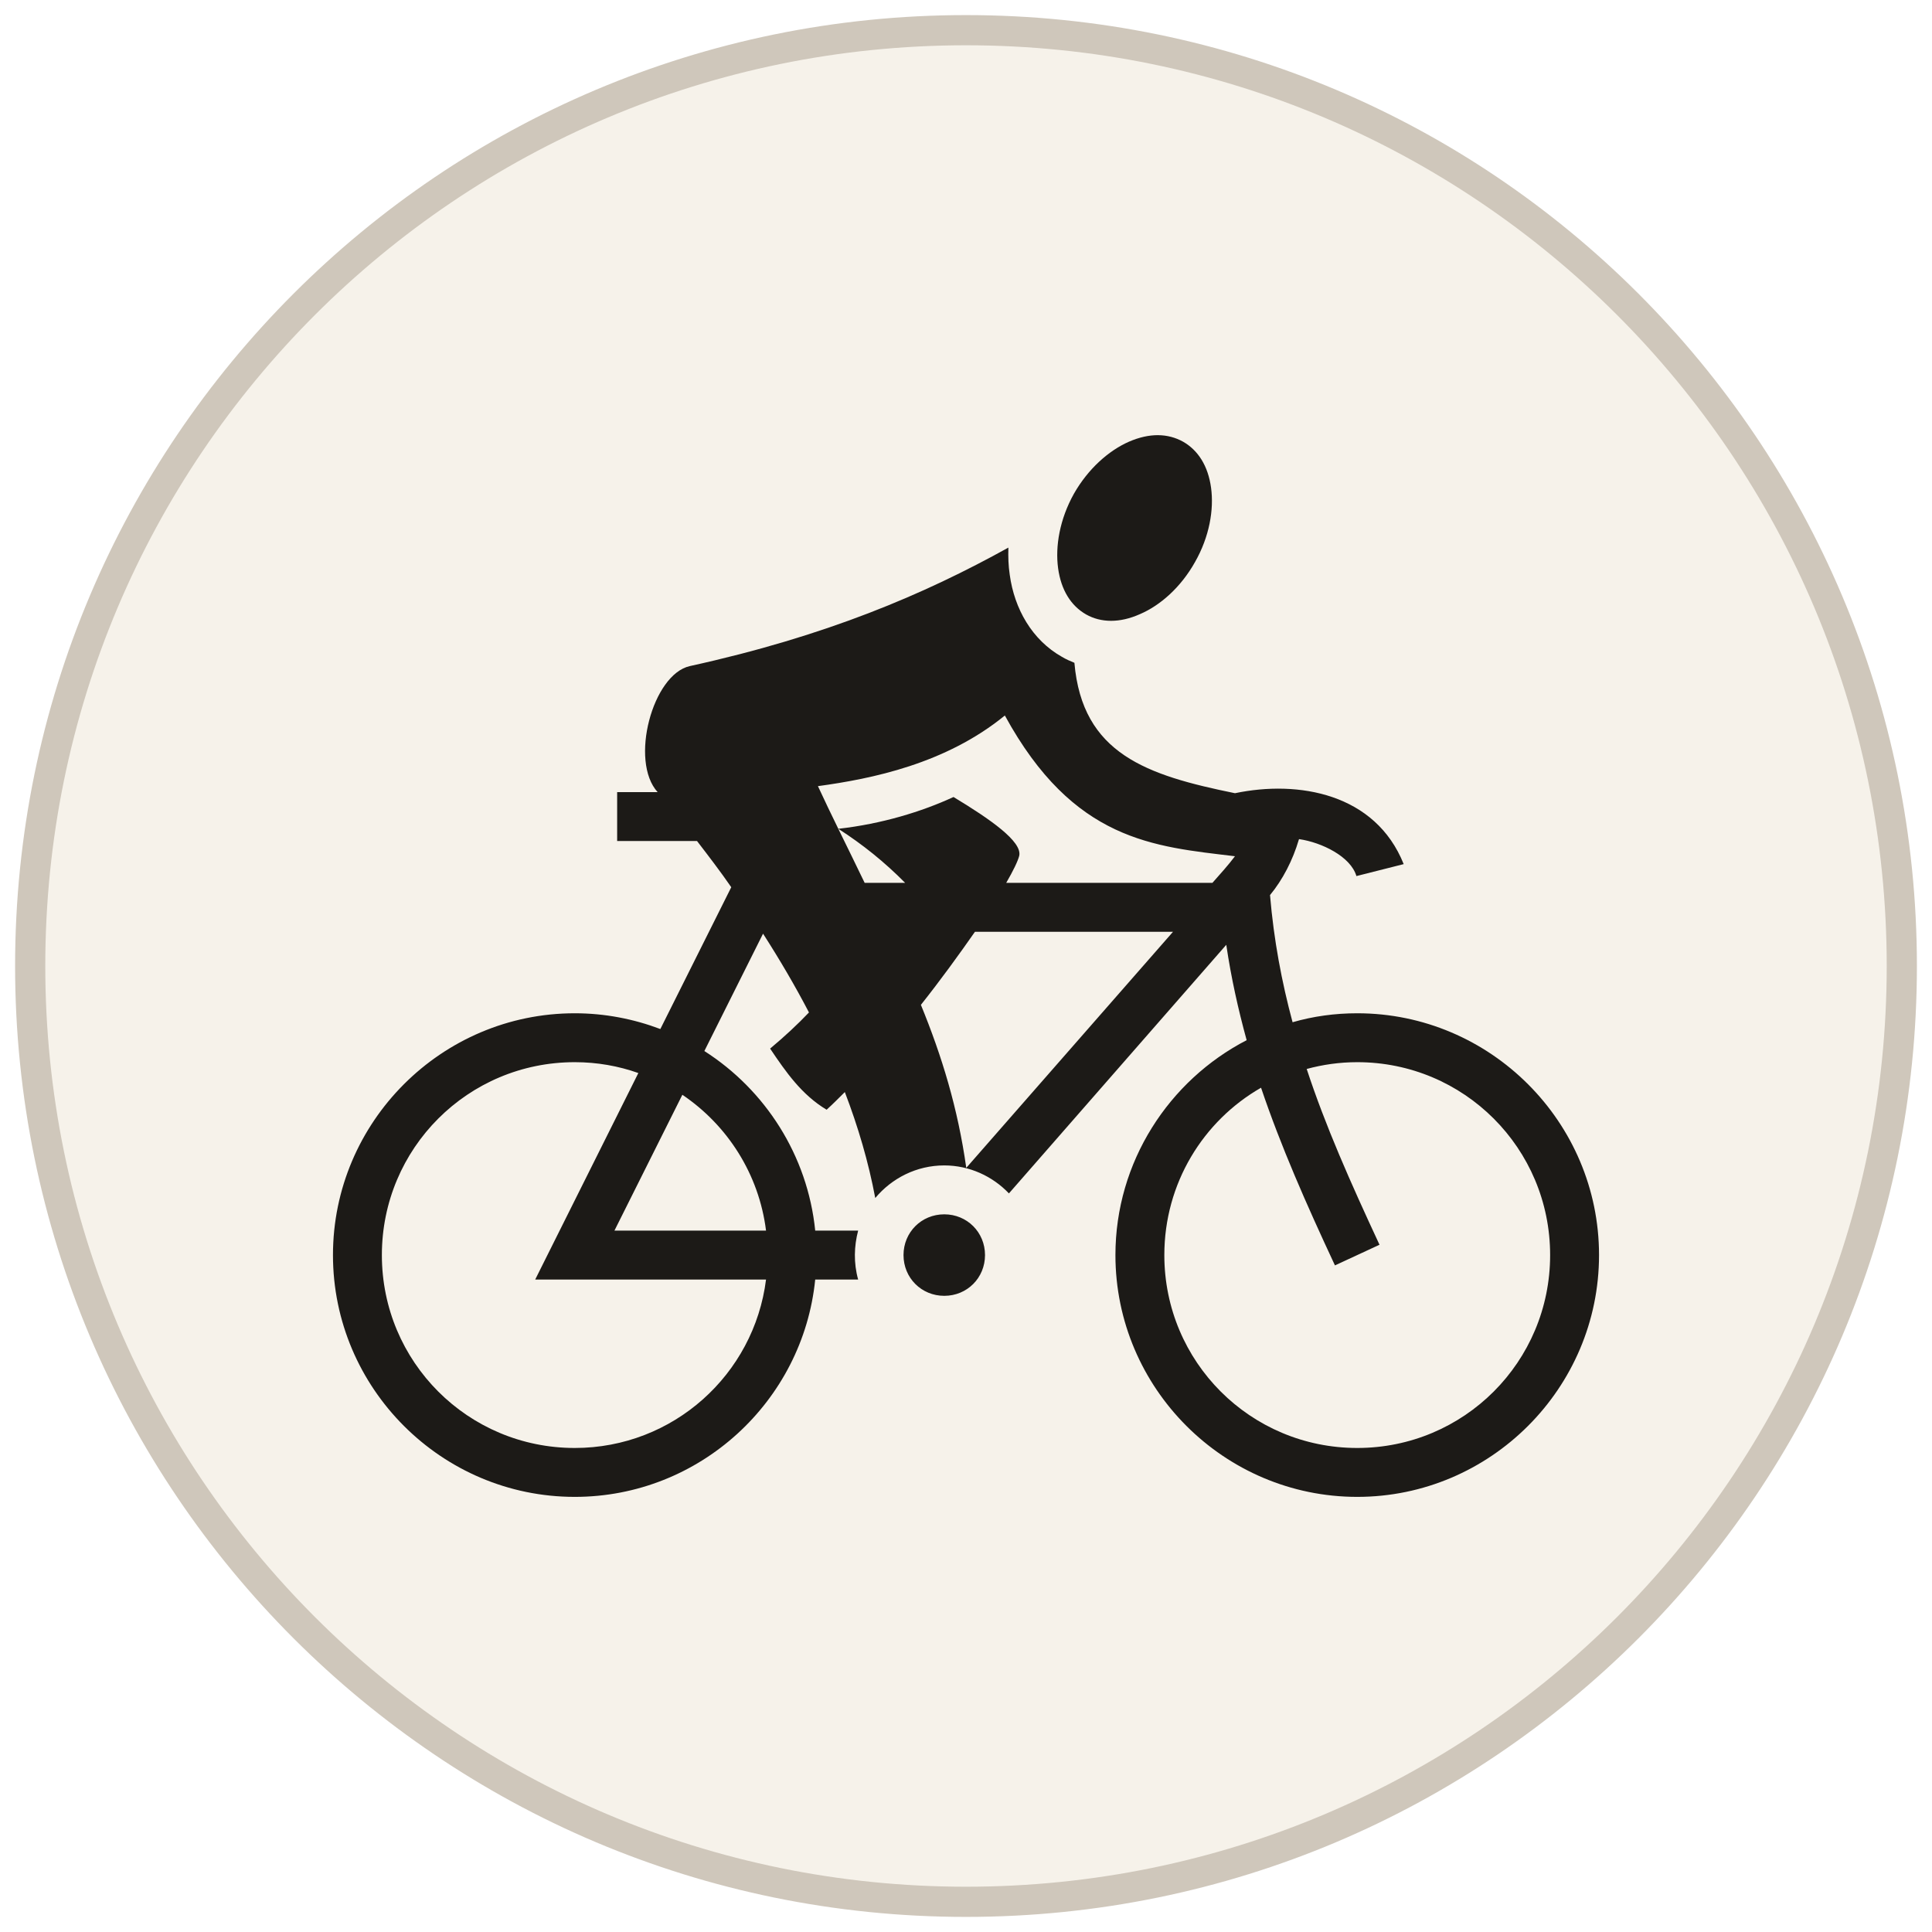
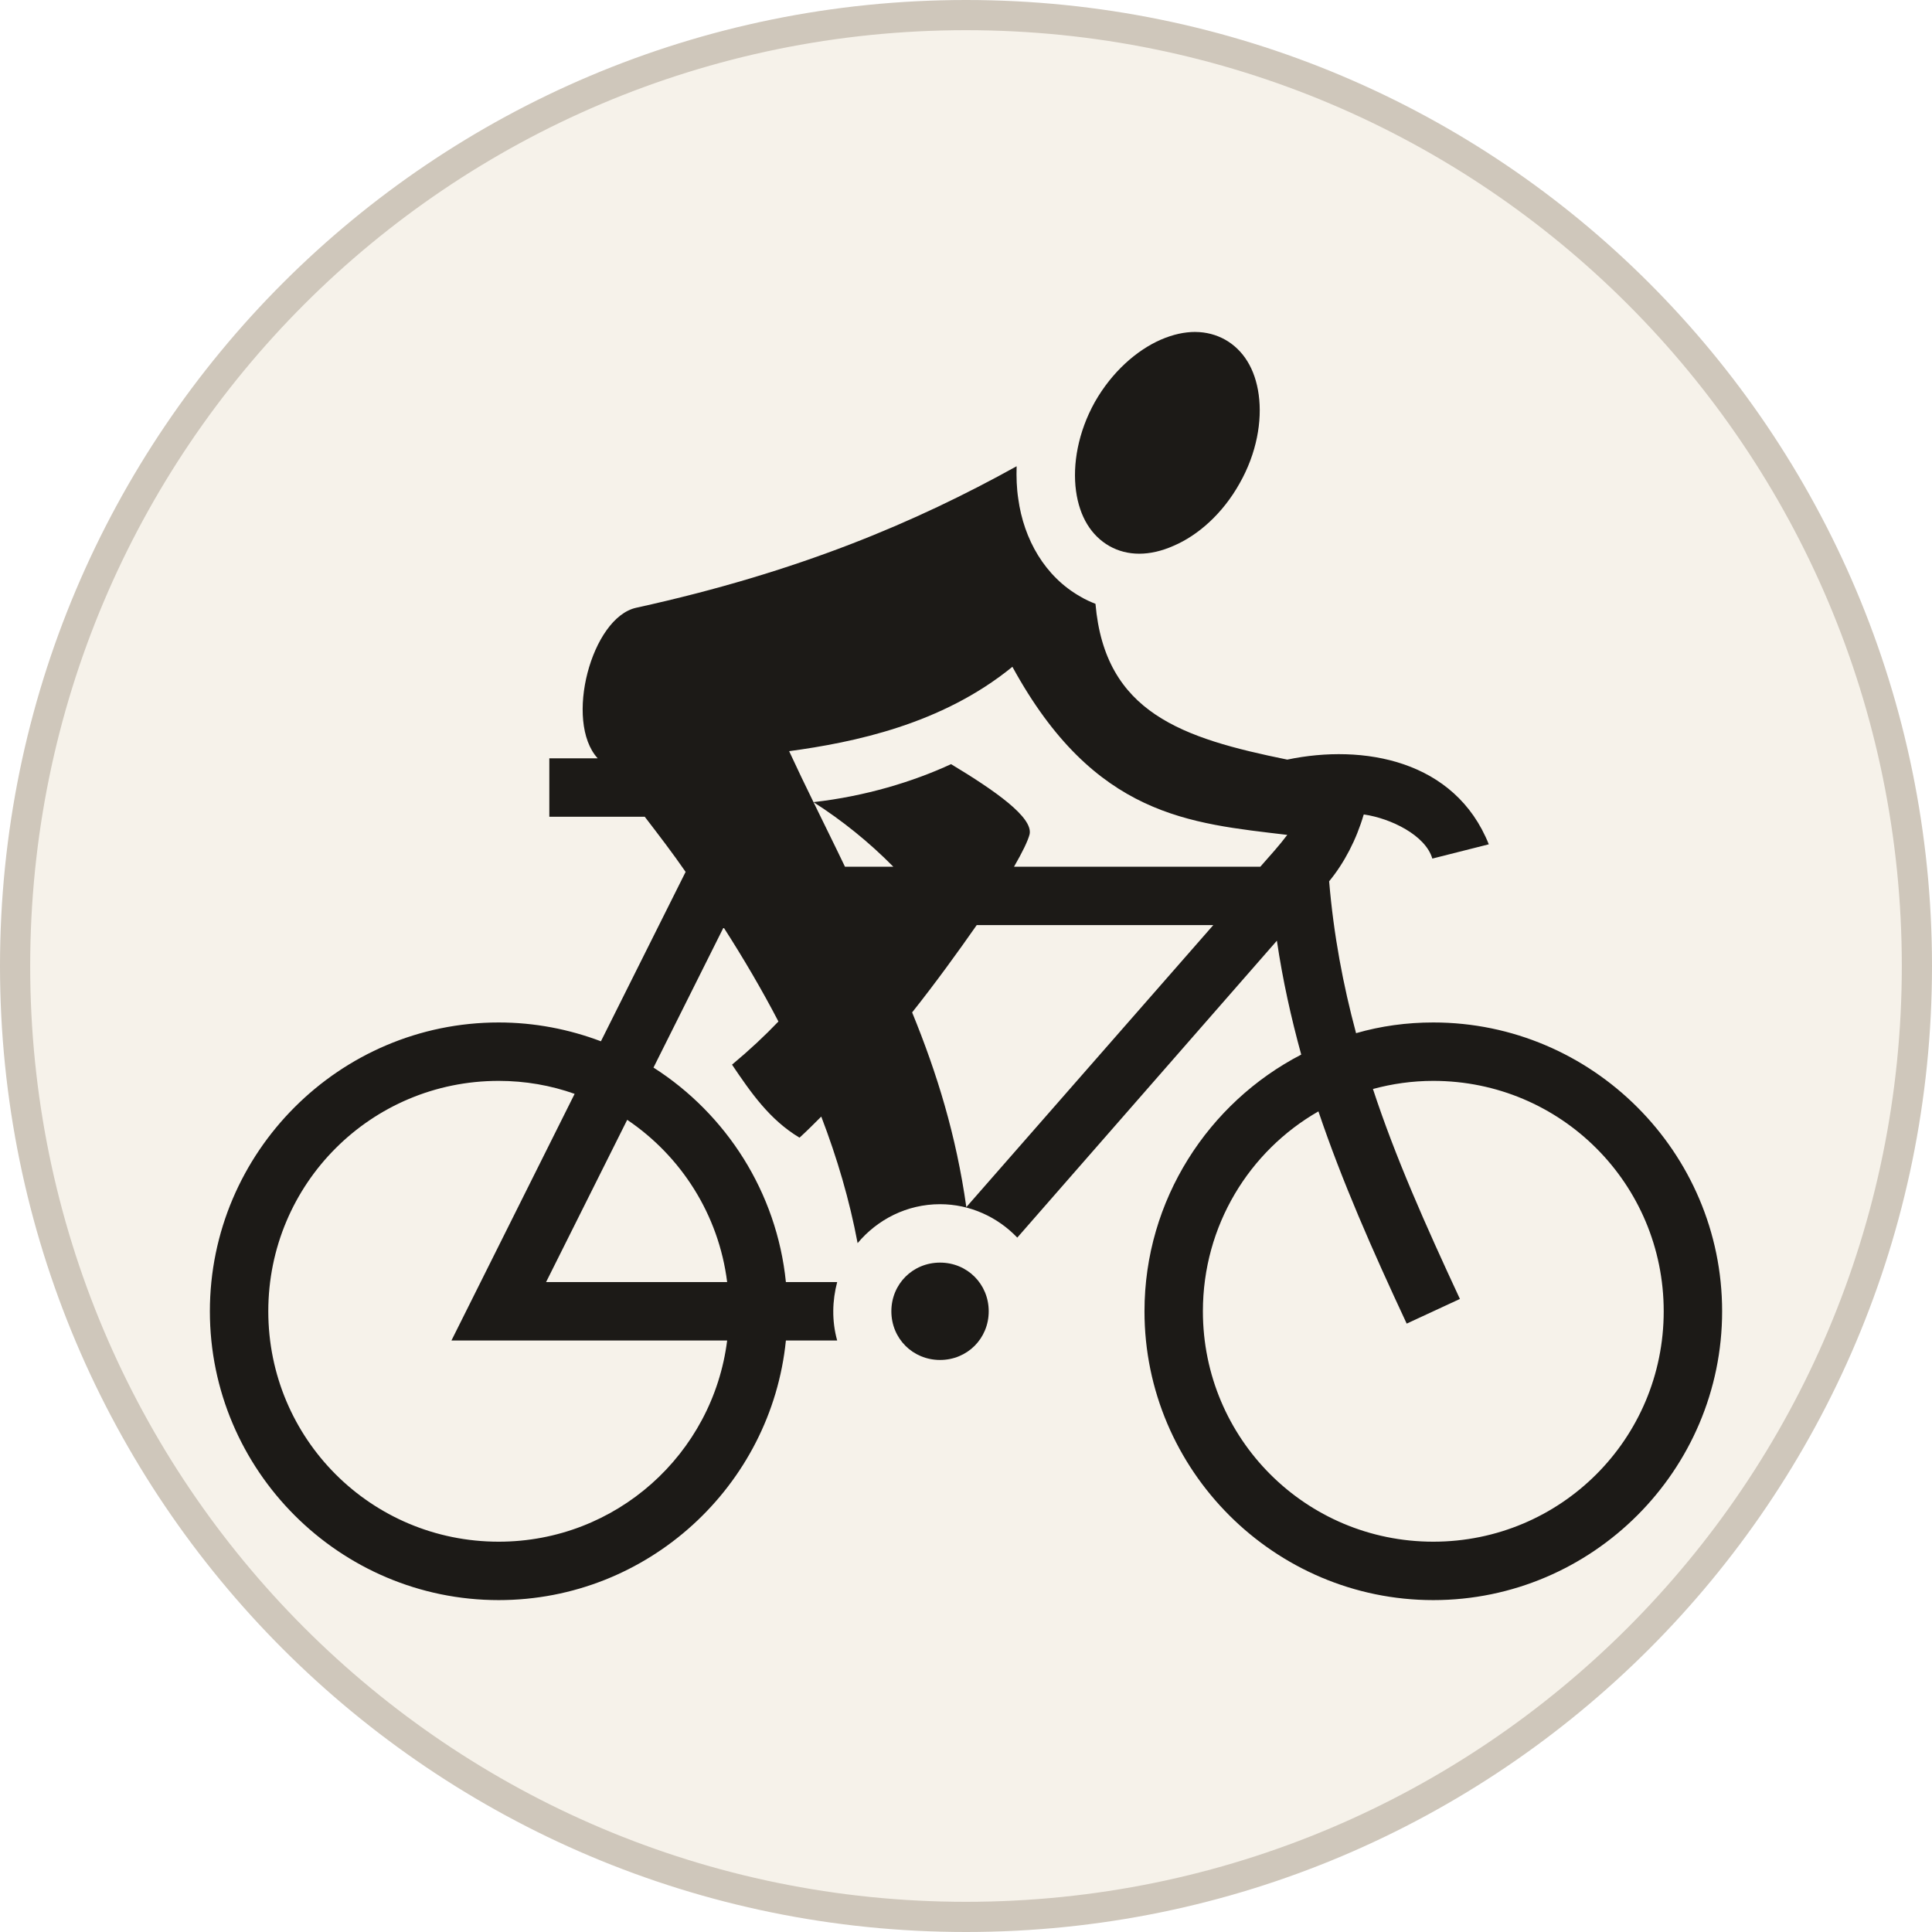
<svg xmlns="http://www.w3.org/2000/svg" viewBox="0 0 512 512" fill="#1c1a17">
-   <circle cx="256" cy="256" r="248" fill="#f6f2ea" stroke="#cfc7bb" stroke-width="8" />
-   <g transform="translate(71.68 71.68) scale(0.72)">
+   <circle cx="256" cy="256" r="252" fill="#f6f2ea" stroke="#cfc7bb" stroke-width="8" />
+   <g transform="translate(35.84 35.84) scale(0.86)">
    <path d="M326.7 60.61c-3.4 0-6.9.76-10.7 2.4-7.4 3.25-15 9.88-20.3 19.2-5.2 9.33-6.9 19.29-5.8 27.39 1.1 8 4.7 13.8 10.3 17 5.5 3.1 12.4 3.2 19.8-.1 7.5-3.2 15.1-9.9 20.3-19.2 5.3-9.31 7-19.28 5.9-27.33-1.1-8.08-4.8-13.81-10.3-16.95-2.8-1.56-5.9-2.38-9.2-2.4zM271.6 102c-31 17.2-67.1 32.6-117.2 43.6-13.8 3-22.3 35-11.9 46.4h-14.9v18H157c4.3 5.6 8.6 11.2 12.6 17l-26.1 52.2c-9.8-3.7-20.4-5.8-31.5-5.8-49.05 0-89 40-89 89s39.95 89 89 89c46 0 84-35.2 88.5-80h15.8c-1.7-6.1-1.5-12.3 0-18h-15.8c-2.8-27.7-18.4-51.8-40.8-66.1l21.6-43.2c6.1 9.5 11.8 19.2 16.9 29-4.2 4.4-8.9 8.8-14.3 13.3 5.8 8.6 11.6 17 20.8 22.5 2.2-2 4.4-4.2 6.7-6.5 4.9 12.8 8.7 25.7 11.2 39 6.1-7.3 15.2-12 25.4-12 9.3 0 17.8 4 23.8 10.3l80-91.5c1.8 12.2 4.4 23.8 7.5 35.1-28.6 14.8-48.3 44.8-48.3 79.1 0 49 40 89 89 89s89-40 89-89-40-89-89-89c-8.2 0-16.2 1.1-23.8 3.3-4-14.9-6.9-30.2-8.3-46.8 4.7-5.7 8.4-12.9 10.6-20.4l.1-.2c8.3 1.2 19 6.4 21.1 13.6l17.4-4.4c-10.4-26-38.7-31-62.1-26.1-32.4-6.6-56.2-14.4-59.1-48-1.5-.6-3.1-1.3-4.6-2.2-11-6.2-17.5-17.7-19.2-30.2-.5-3.3-.6-6.6-.5-10zm-1.3 61.8c25.3 46.3 54.8 48.2 84.7 51.8-2.4 3.2-5.3 6.4-8.3 9.8h-75.9c2.6-4.5 4.3-8 4.8-10 1.1-5.2-10.6-13.4-24.2-21.6-11.7 5.4-26.4 9.9-42.4 11.7 8.9 5.7 17.1 12.3 24.6 19.9h-14.9c-3.1-6.5-6.4-13.1-9.7-19.9-2.5-5.1-5-10.3-7.5-15.7 19.8-2.7 47-8.2 68.8-26zm-11 79.6h72.9l-76.1 86.9c-3.1-22-9-41.2-16.7-60 7.3-9.2 14.1-18.6 19.9-26.9zm-147.3 48c8.2 0 16.1 1.4 23.4 4l-37.96 76H182.4c-4.4 35-34.2 62-70.4 62-39.32 0-71-31.7-71-71s31.68-71 71-71zm288 0c39.3 0 71 31.7 71 71s-31.7 71-71 71-71-31.7-71-71c0-26.4 14.3-49.4 35.6-61.6 7.3 21.6 16.6 42.7 27.2 65.4l16.4-7.6c-10.7-23-19.9-43.7-26.8-64.7 5.9-1.6 12.1-2.5 18.6-2.5zm-248.4 12c16.6 11.2 28.2 29.2 30.8 50h-55.8zm96.4 44c-8.4 0-15 6.6-15 15s6.6 15 15 15 15-6.6 15-15-6.6-15-15-15z" />
  </g>
</svg>
